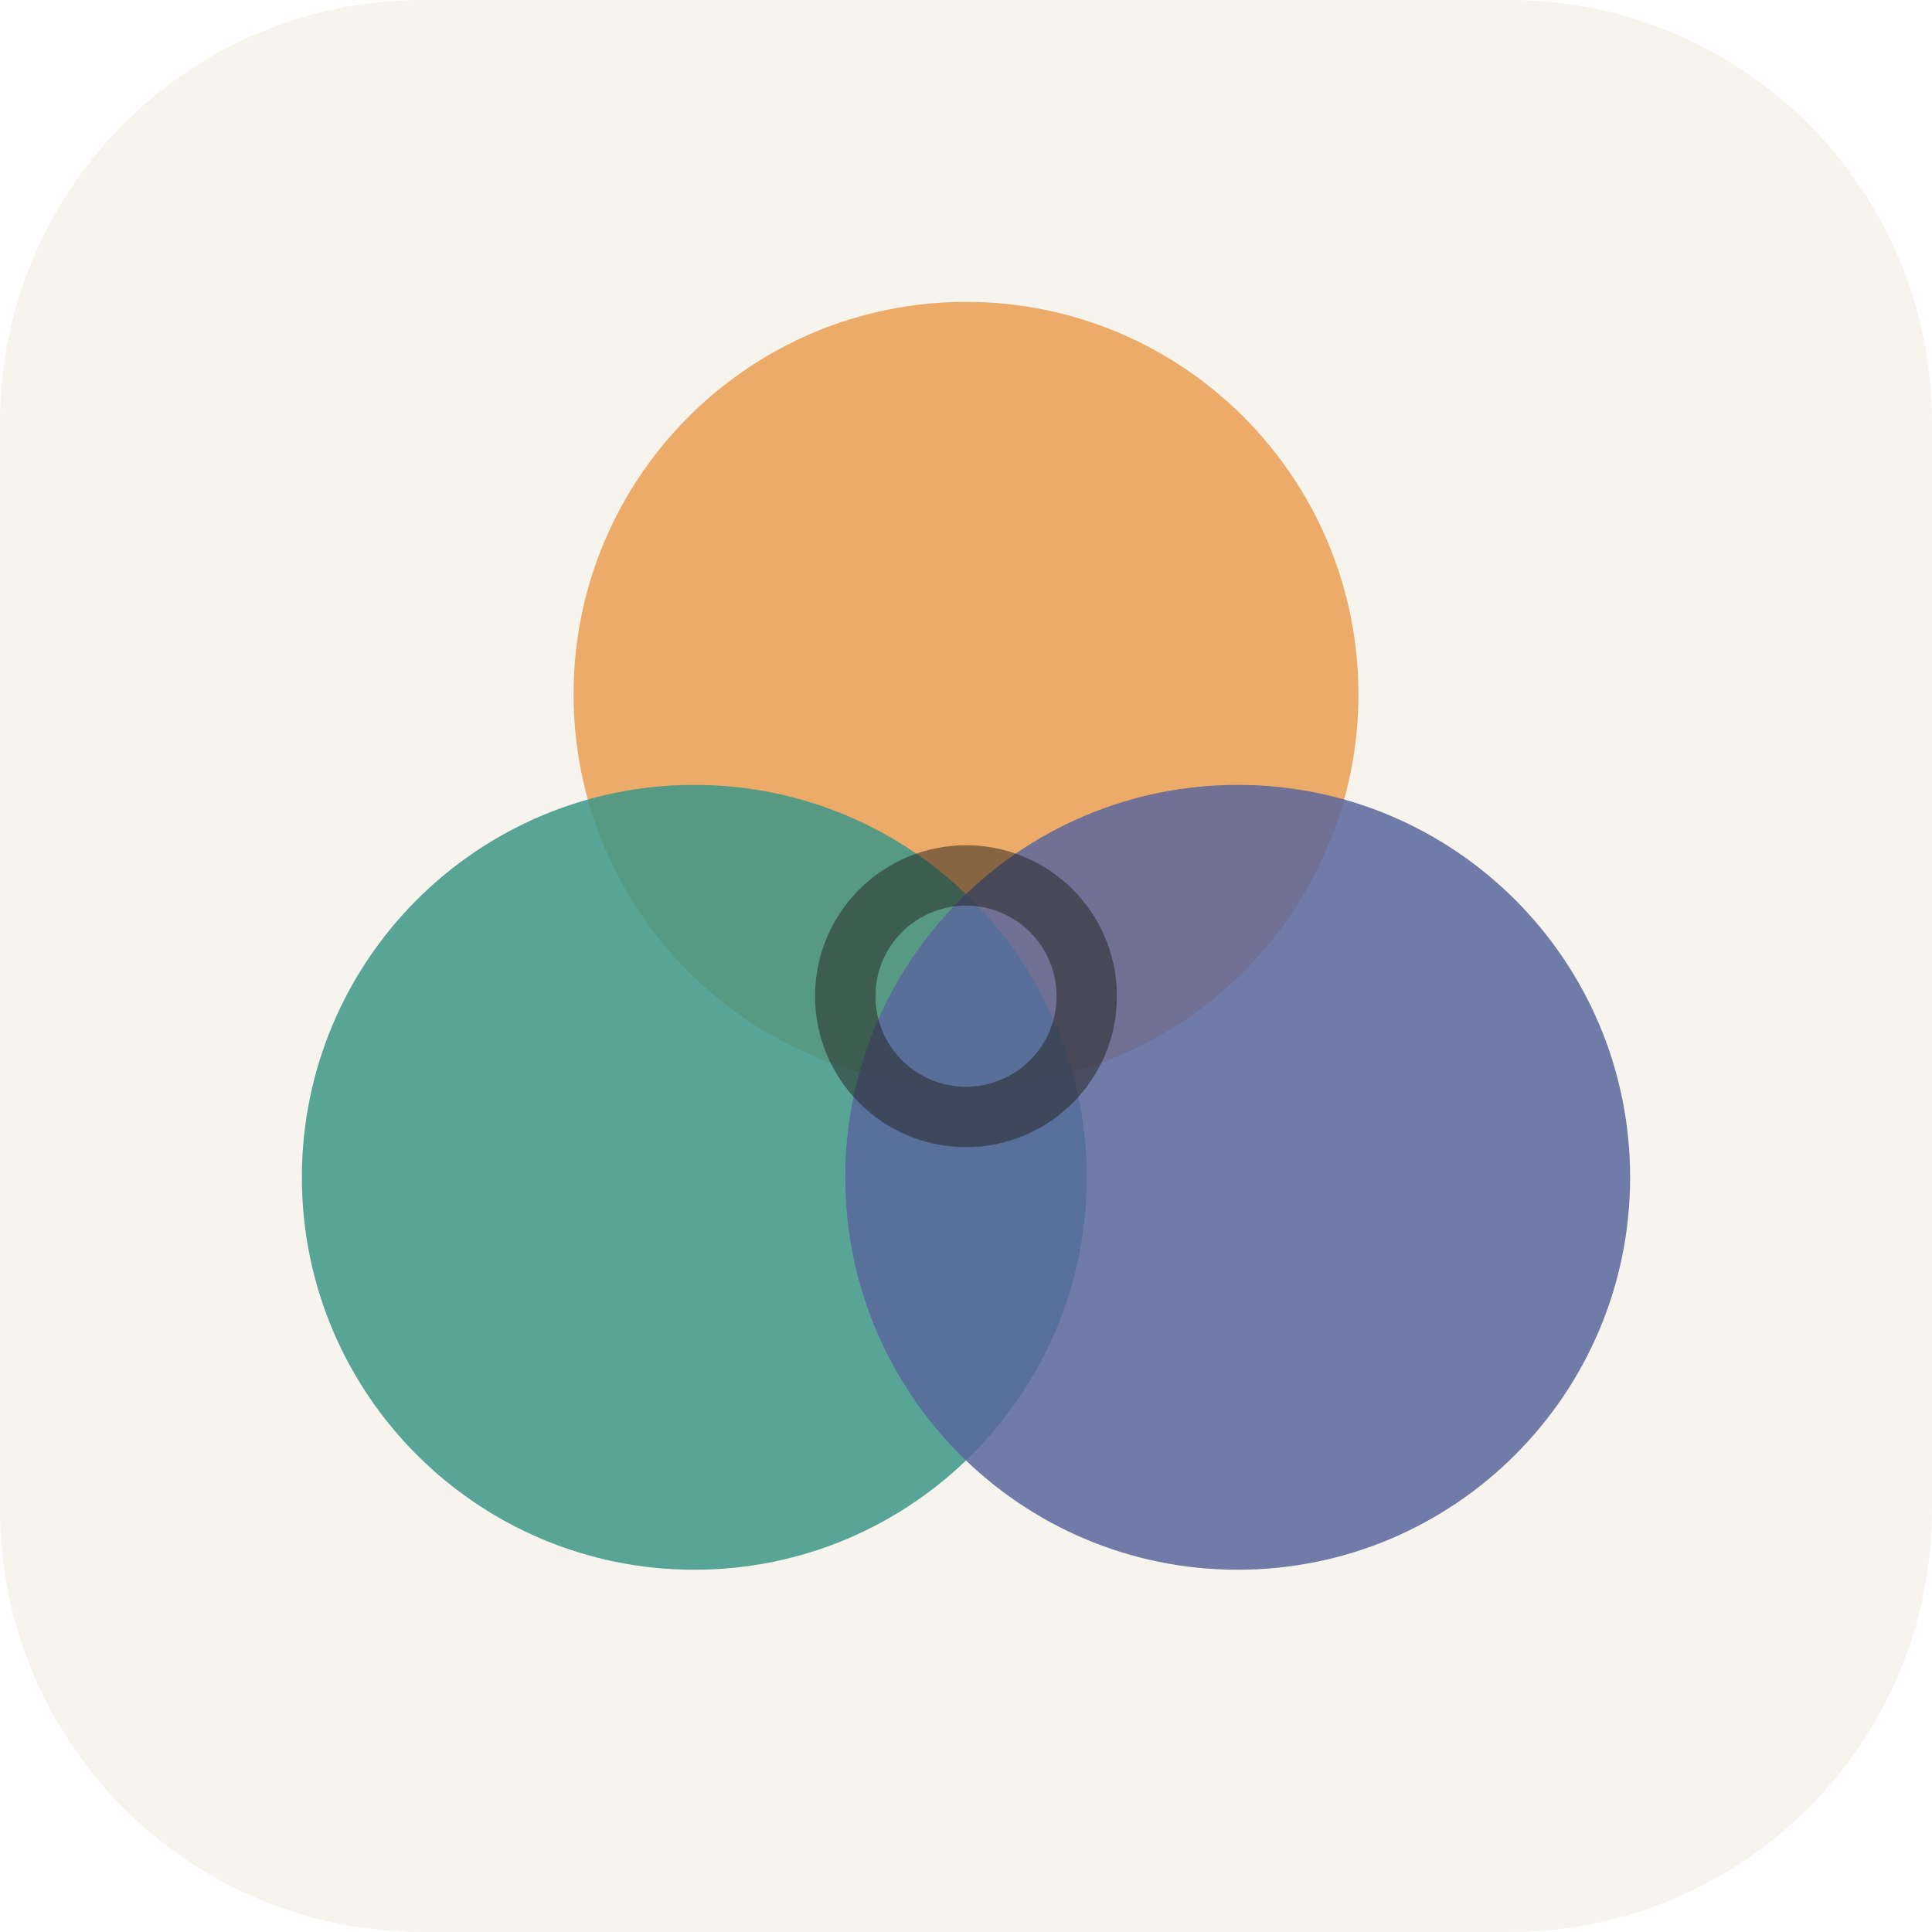
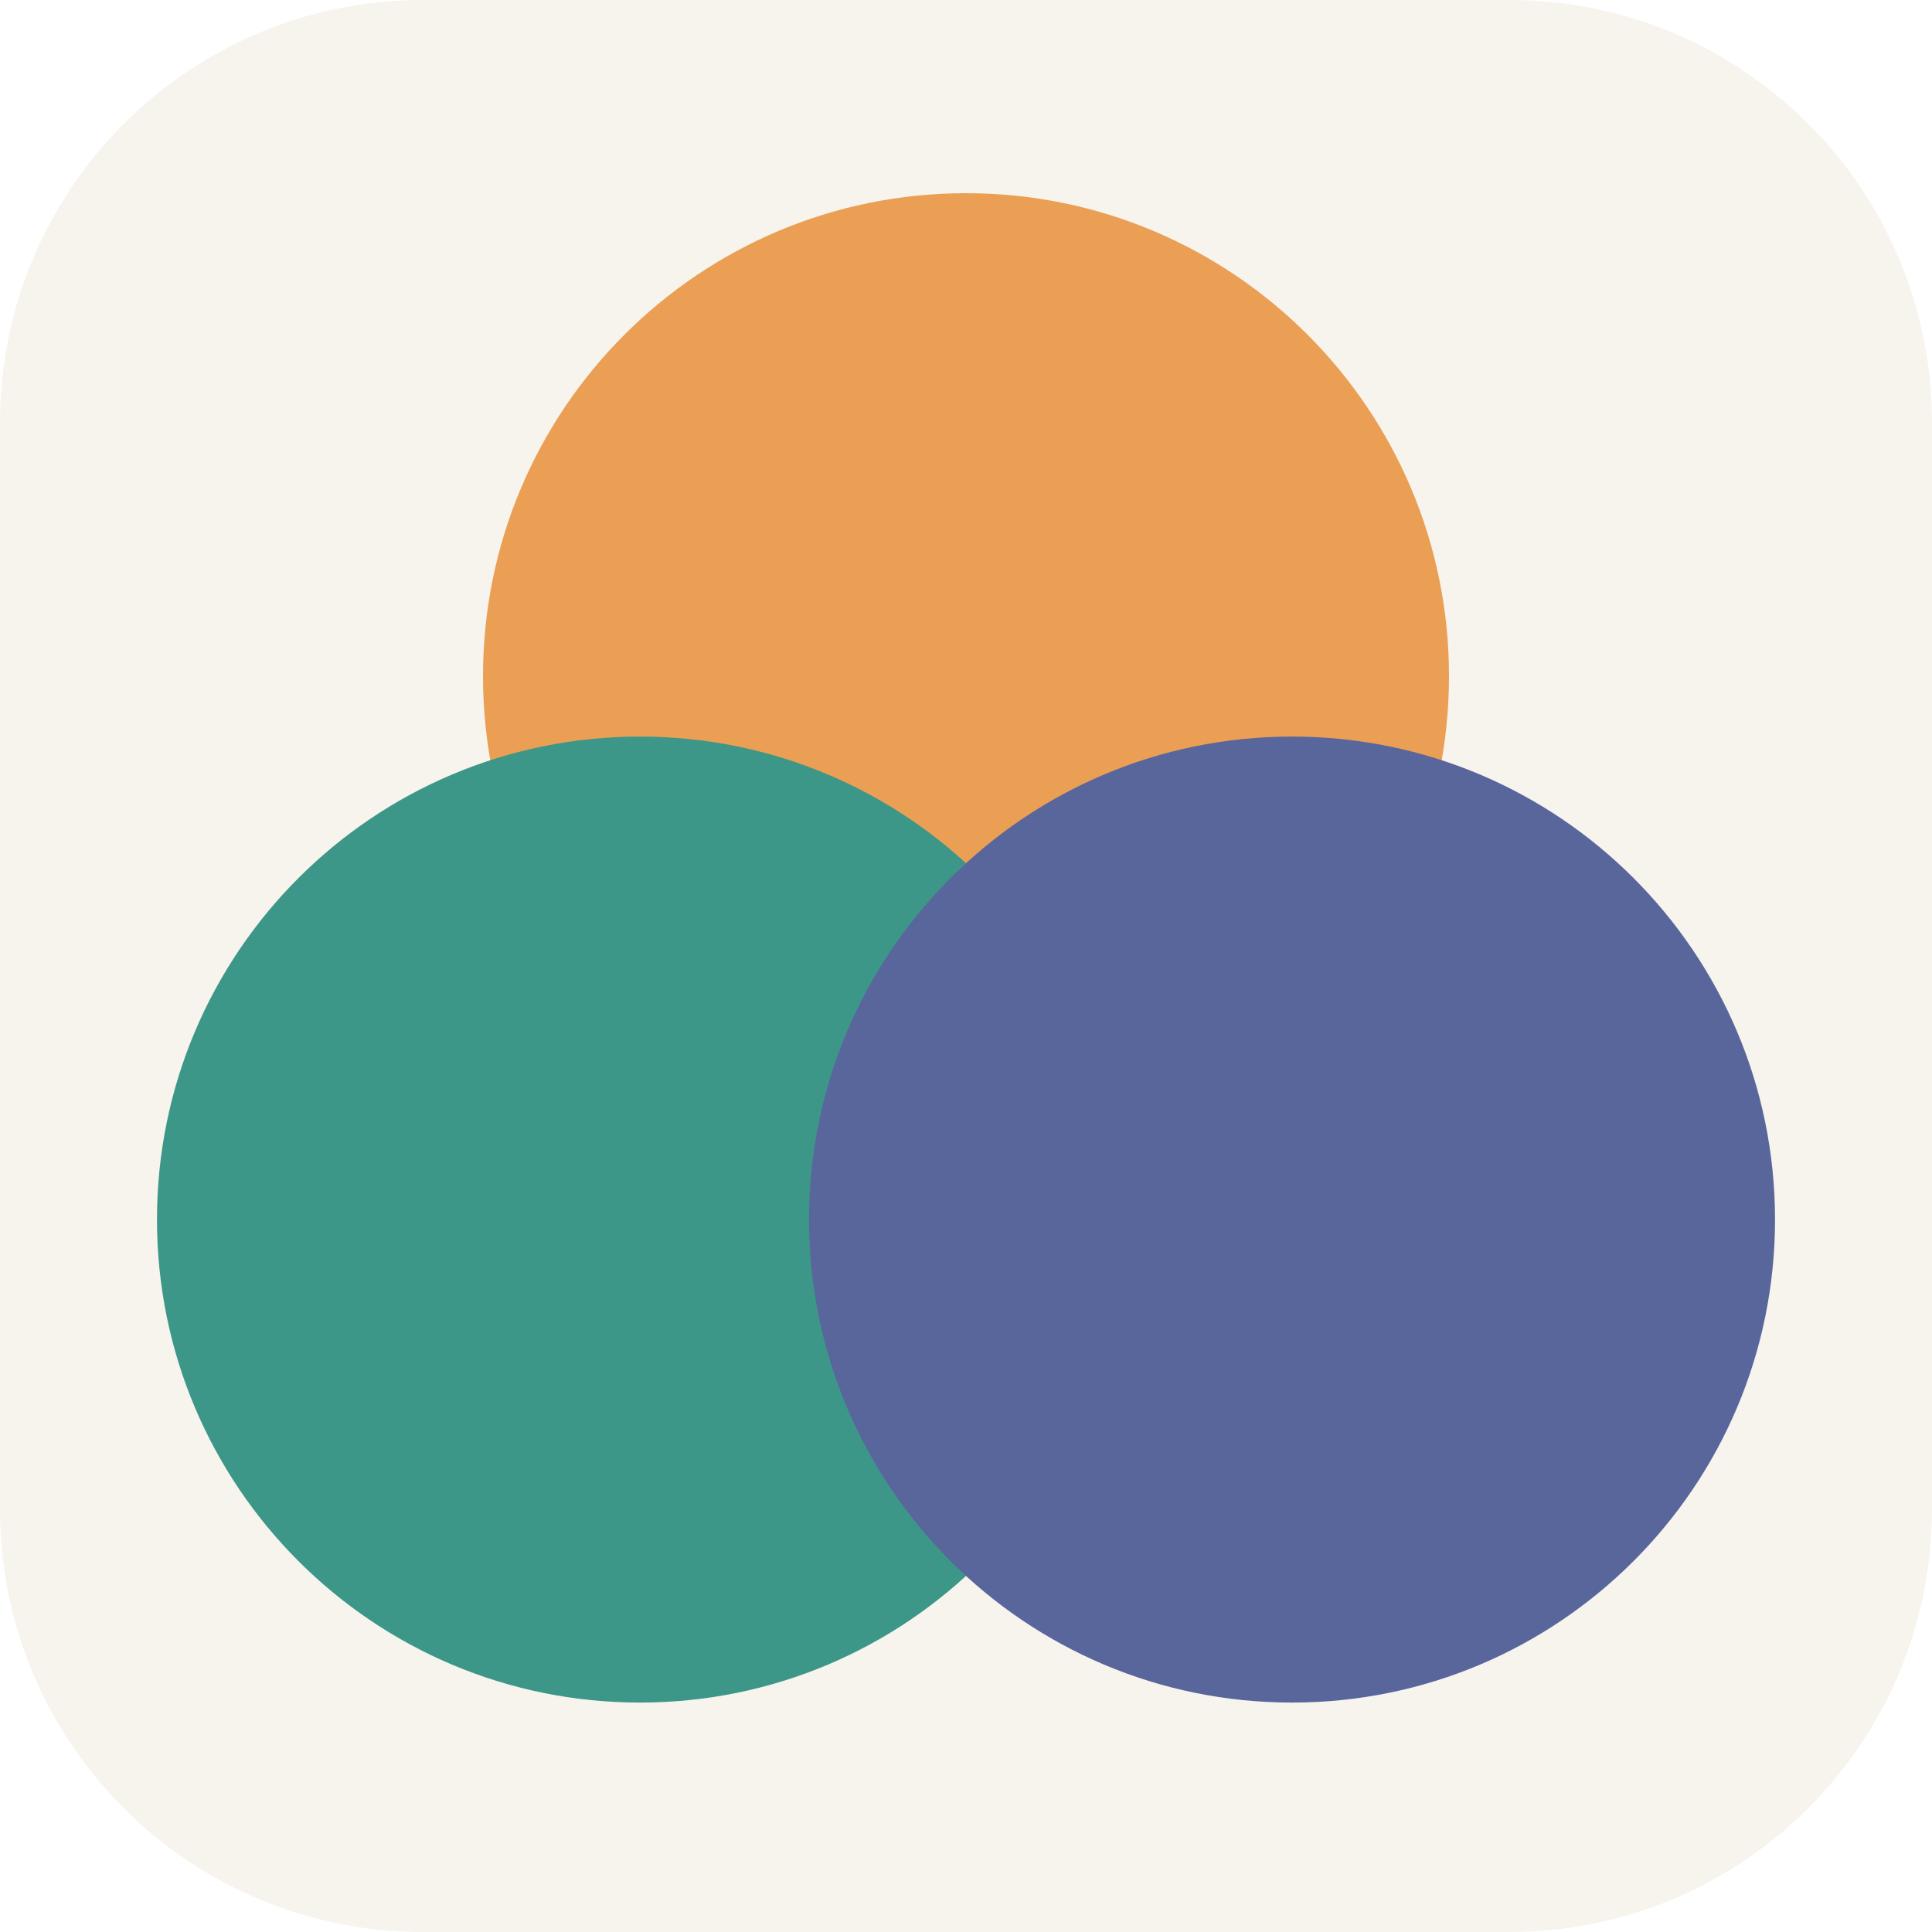
- <svg xmlns="http://www.w3.org/2000/svg" viewBox="0 0 64 64" width="64" height="64">
-   <rect width="64" height="64" rx="14" fill="#F7F4ED" />
+ <svg xmlns="http://www.w3.org/2000/svg" viewBox="0 0 32 32">
+   <rect width="32" height="32" rx="7" fill="#F7F4ED" />
  <g style="mix-blend-mode:multiply">
-     <circle cx="32" cy="23" r="13" fill="#F2A65A" fill-opacity="0.85" />
-     <circle cx="23" cy="39" r="13" fill="#3F9E93" fill-opacity="0.85" />
-     <circle cx="41" cy="39" r="13" fill="#5C6BA8" fill-opacity="0.85" />
+     <circle cx="16" cy="11.2" r="8" fill="#F2A65A" />
+     <circle cx="10.6" cy="20.2" r="8" fill="#3F9E93" />
+     <circle cx="21.4" cy="20.2" r="8" fill="#5C6BA8" />
  </g>
-   <circle cx="32" cy="33" r="4" fill="none" stroke="#23211C" stroke-opacity="0.5" stroke-width="2" />
</svg>
